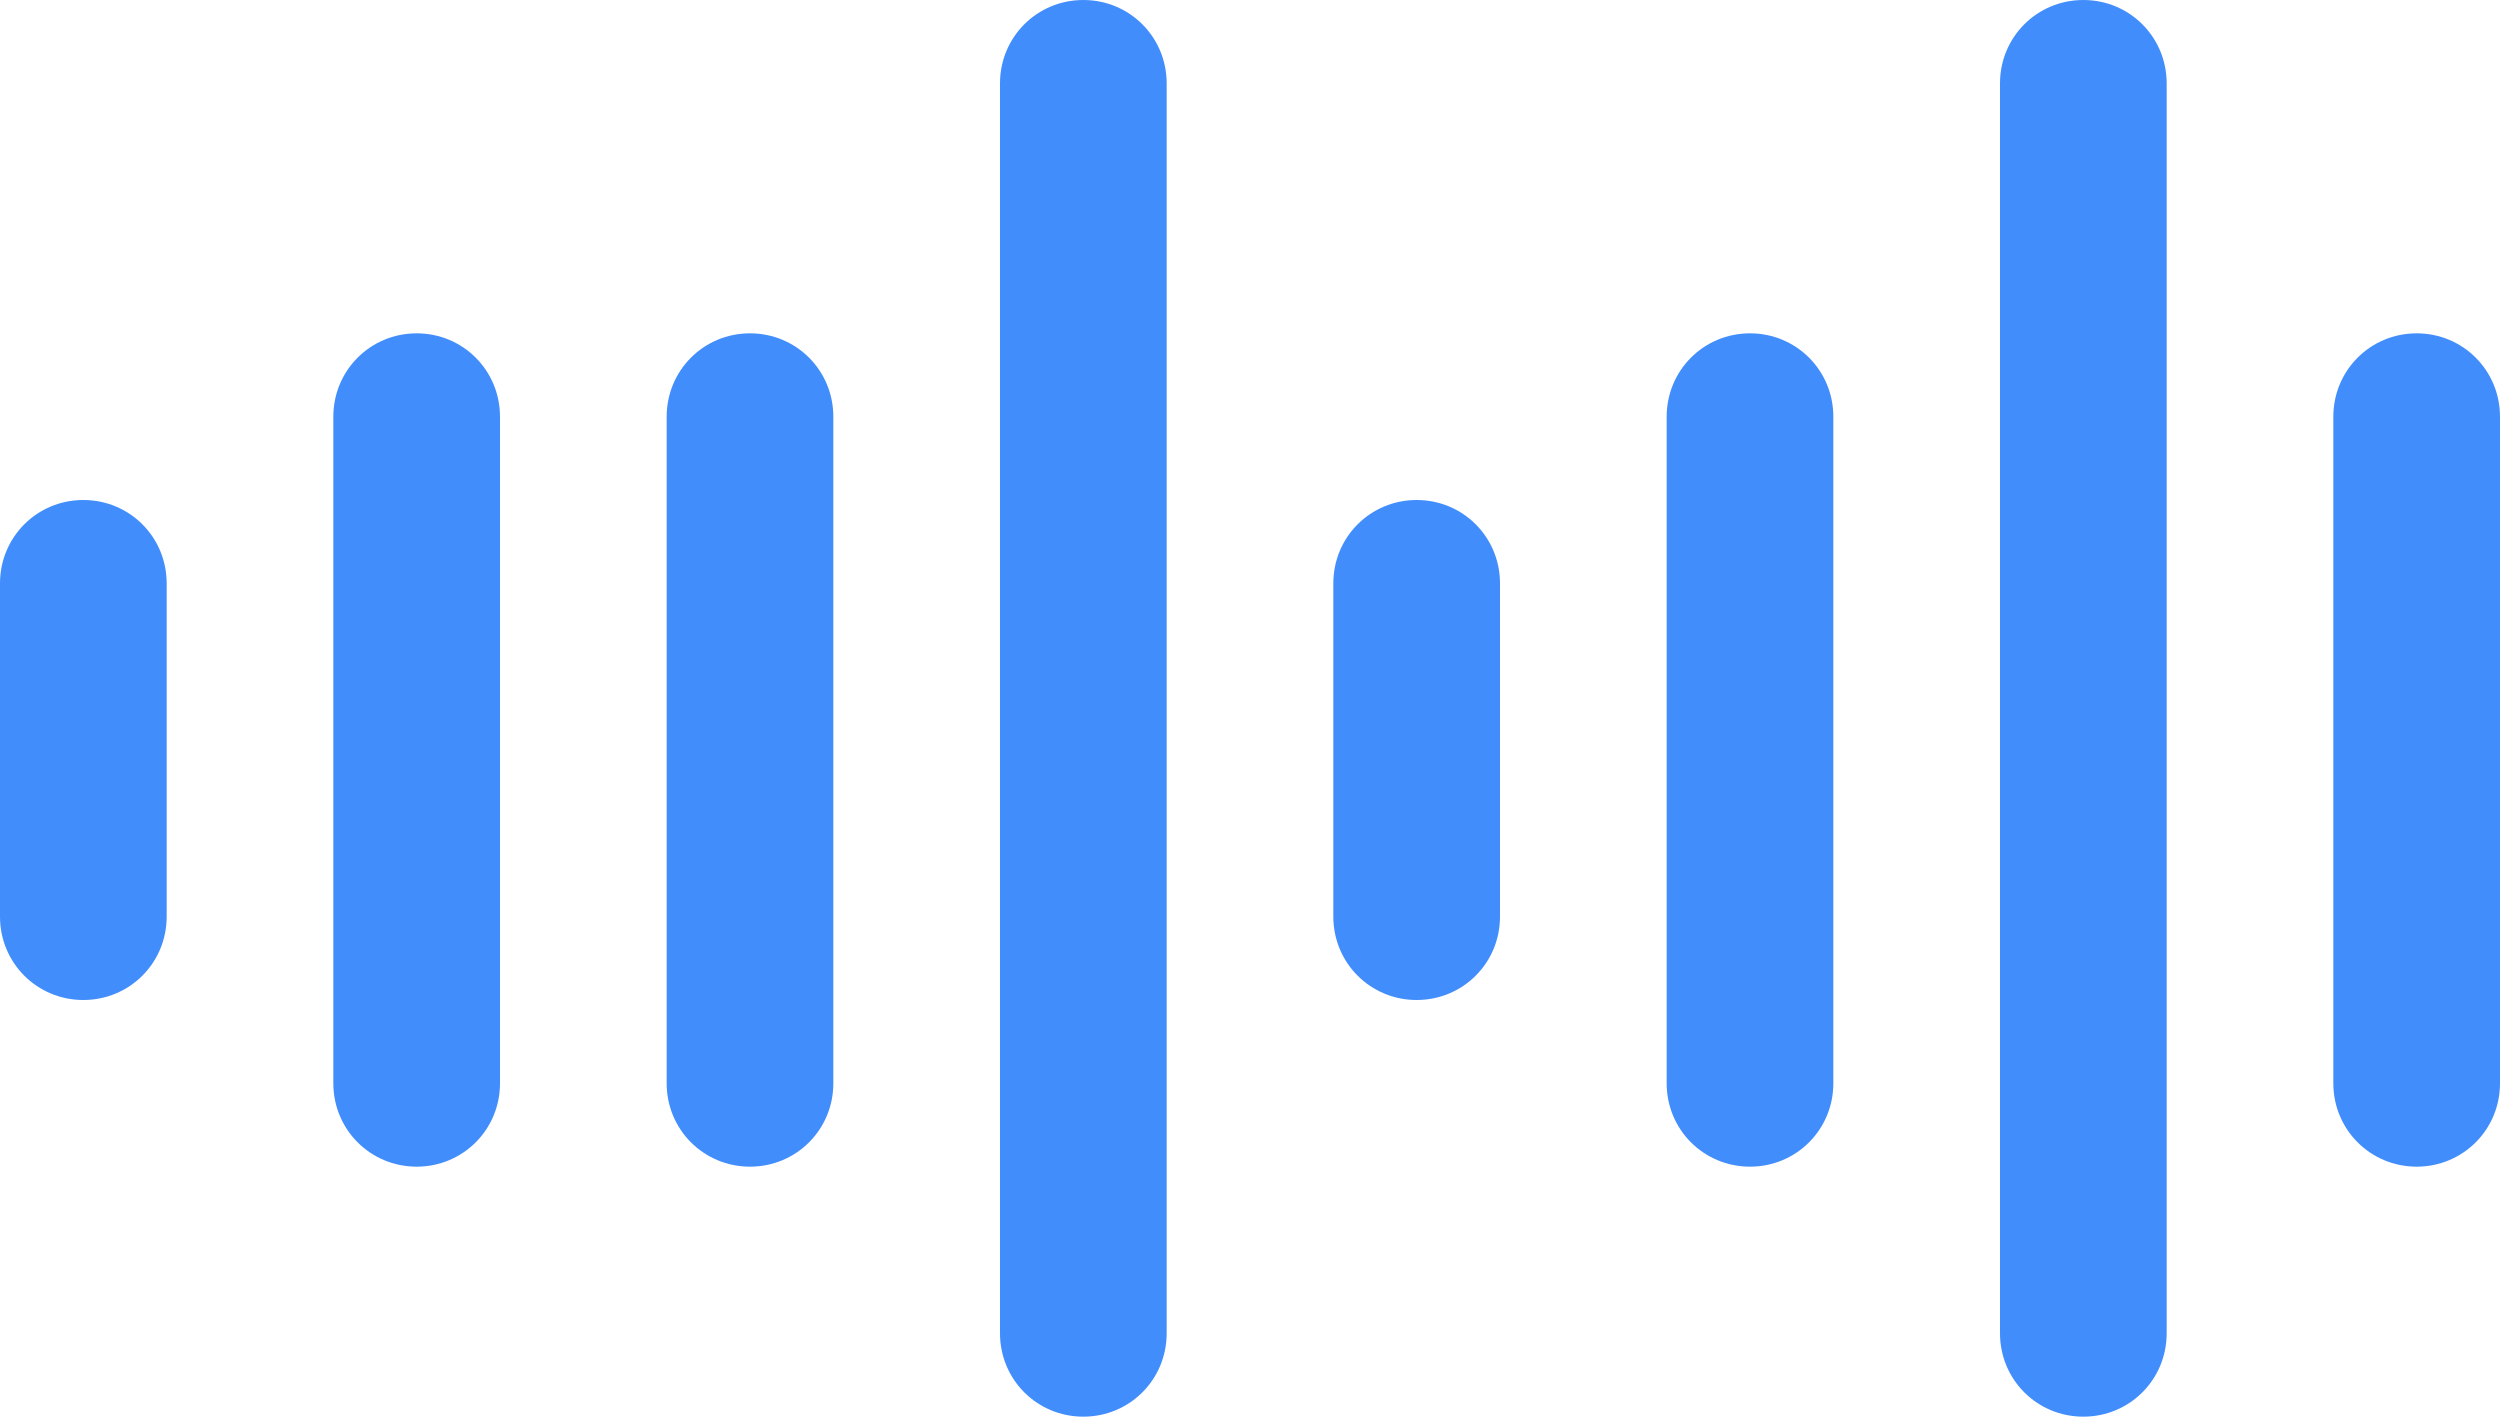
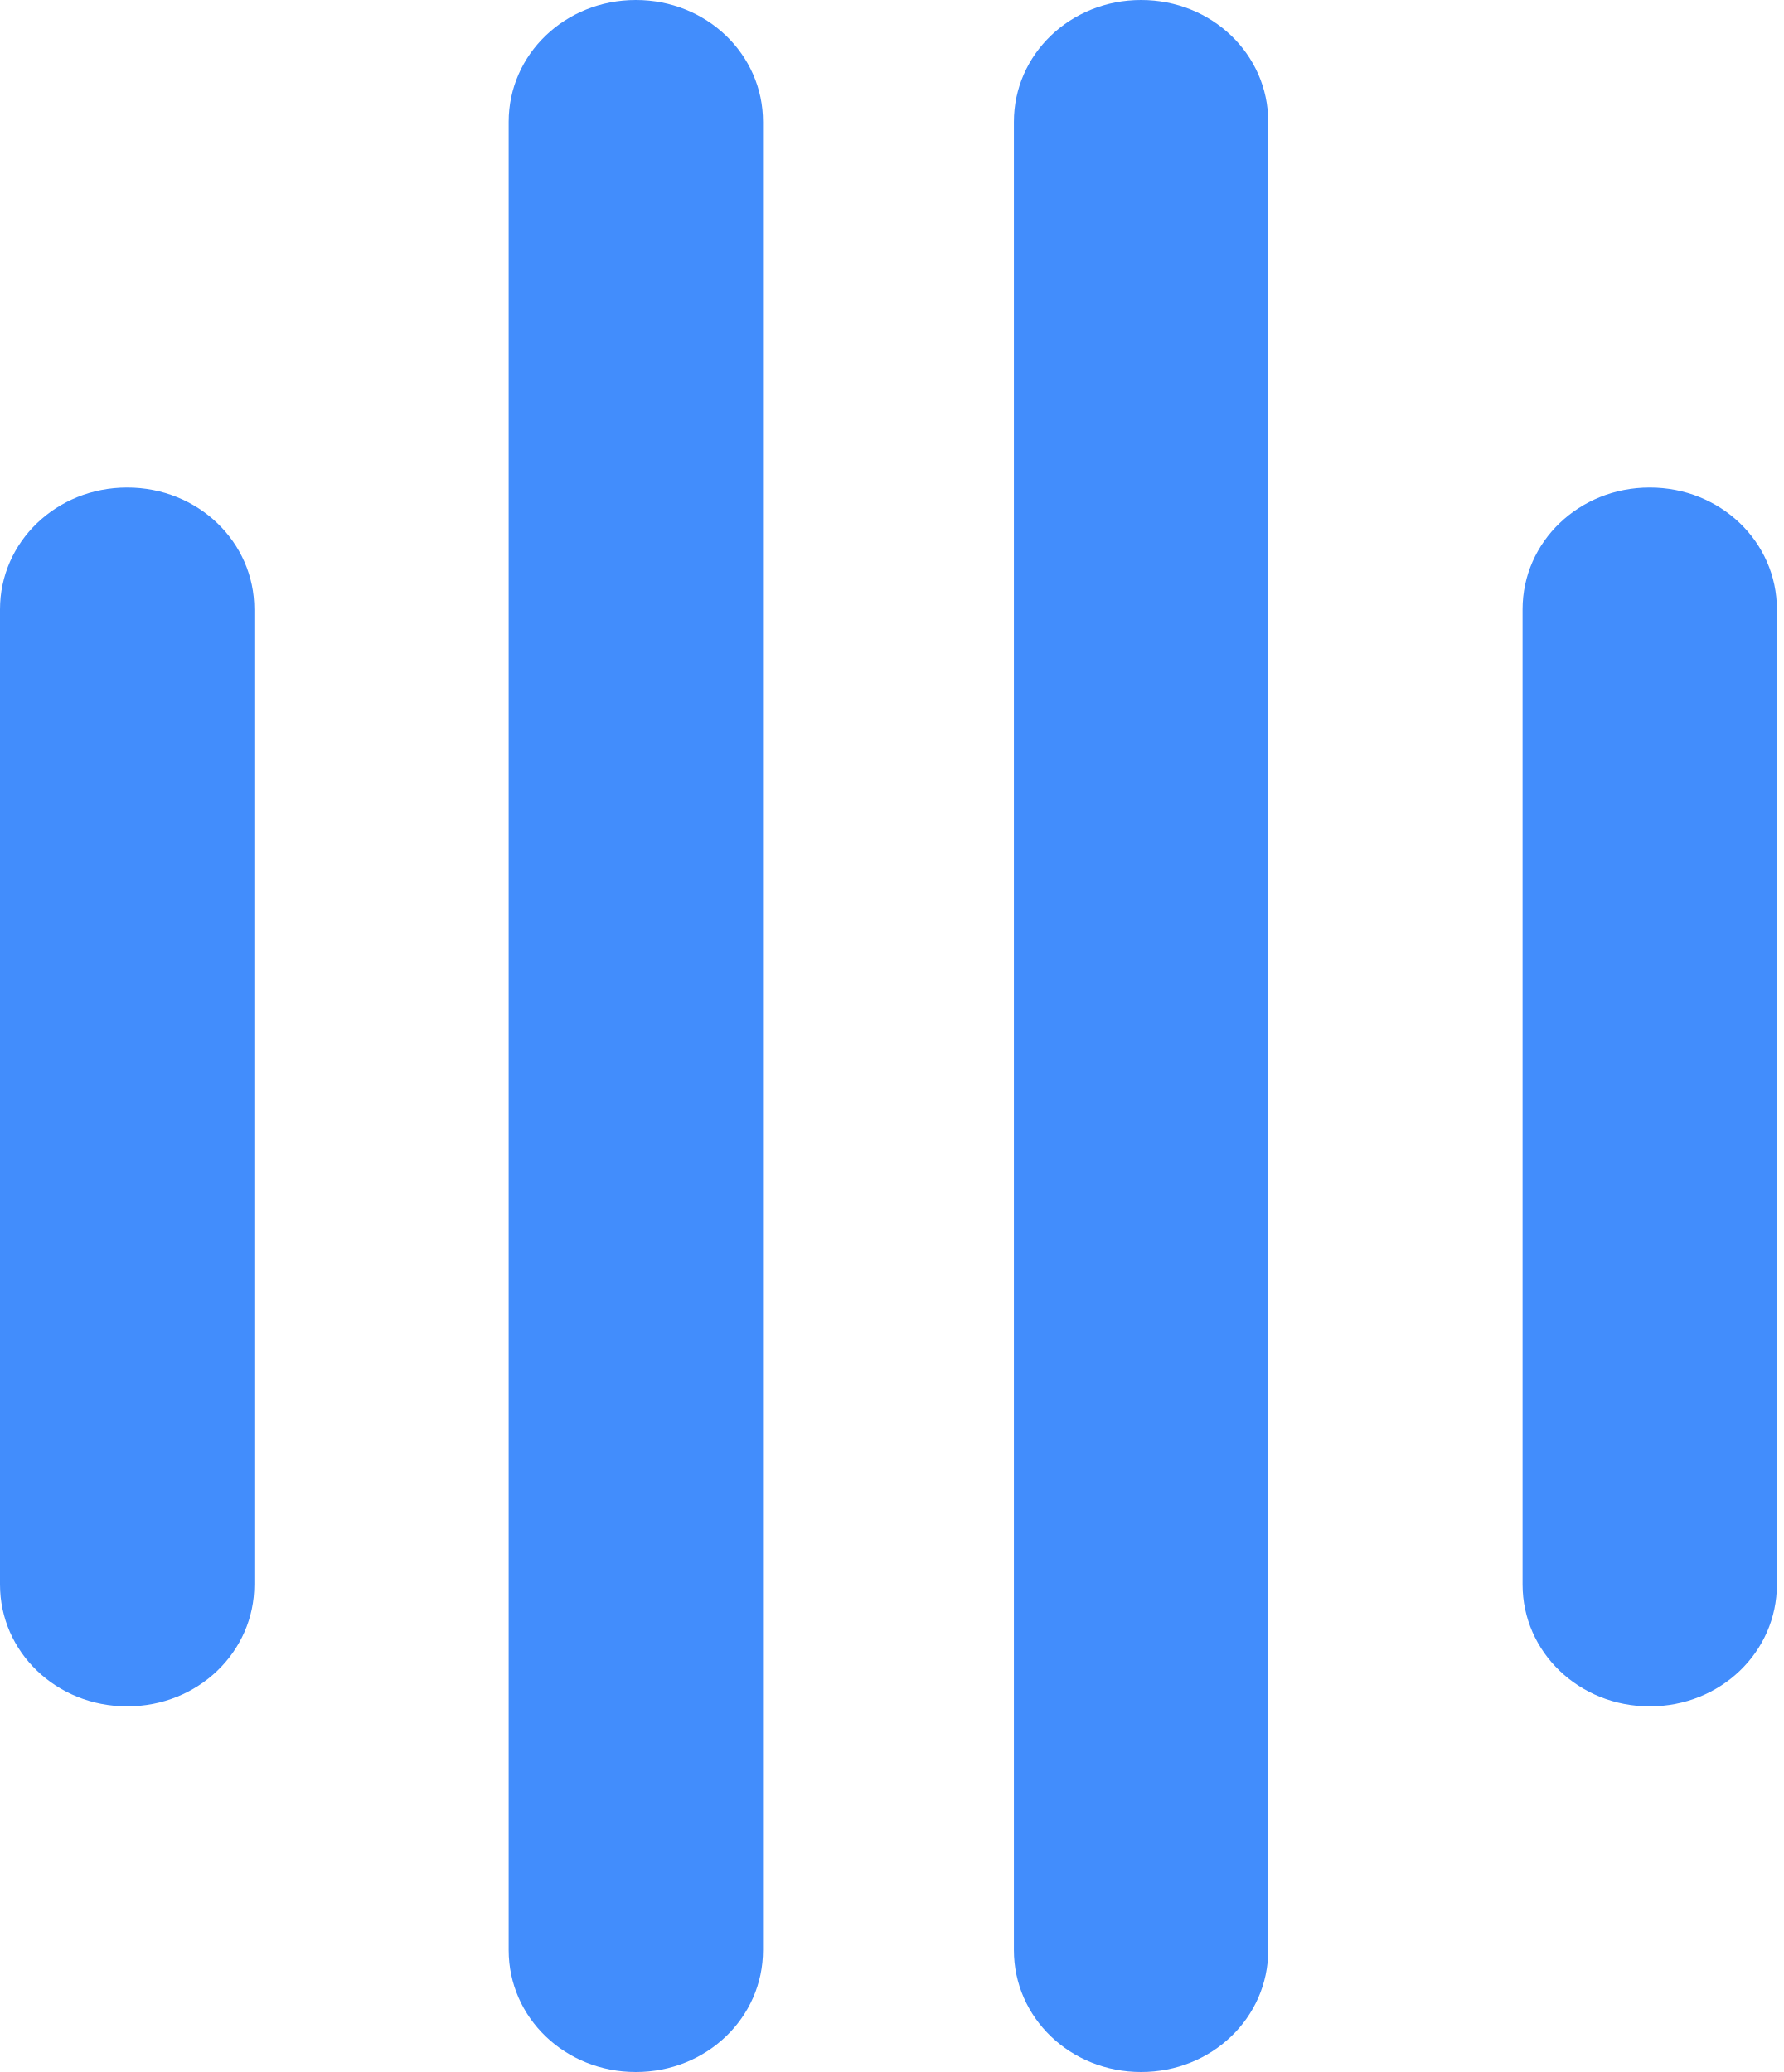
- <svg xmlns="http://www.w3.org/2000/svg" width="270" height="153" viewBox="0 0 270 153" fill="none">
-   <path d="M9 108C4 108 0 104 0 99V63C0 58 4 54 9 54C14 54 18 58 18 63V99C18 104 14 108 9 108Z" fill="#428DFC" />
-   <path d="M153 108C148 108 144 104 144 99V63C144 58 148 54 153 54C158 54 162 58 162 63V99C162 104 158 108 153 108Z" fill="#428DFC" />
-   <path d="M45 126C40 126 36 122 36 117V45C36 40 40 36 45 36C50 36 54 40 54 45V117C54 122 50 126 45 126Z" fill="#428DFC" />
-   <path d="M81 126C76 126 72 122 72 117V45C72 40 76 36 81 36C86 36 90 40 90 45V117C90 122 86 126 81 126Z" fill="#428DFC" />
-   <path d="M261 126C256 126 252 122 252 117V45C252 40 256 36 261 36C266 36 270 40 270 45V117C270 122 266 126 261 126Z" fill="#428DFC" />
-   <path d="M189 126C184 126 180 122 180 117V45C180 40 184 36 189 36C194 36 198 40 198 45V117C198 122 194 126 189 126Z" fill="#428DFC" />
-   <path d="M117 153C112 153 108 149 108 144V9C108 4 112 0 117 0C122 0 126 4 126 9V144C126 149 122 153 117 153Z" fill="#428DFC" />
-   <path d="M225 153C220 153 216 149 216 144V9C216 4 220 0 225 0C230 0 234 4 234 9V144C234 149 230 153 225 153Z" fill="#428DFC" />
+ <svg xmlns="http://www.w3.org/2000/svg" width="173" height="201" viewBox="0 0 173 201" fill="none">
+   <path d="M12.333 165.529C5.481 165.529 0 160.275 0 153.706V59.118C0 52.549 5.481 47.294 12.333 47.294C19.185 47.294 24.667 52.549 24.667 59.118V153.706C24.667 160.275 19.185 165.529 12.333 165.529Z" fill="#428DFC" />
+   <path d="M160 165.529C153.148 165.529 147.667 160.275 147.667 153.706V59.118C147.667 52.549 153.148 47.294 160 47.294C166.852 47.294 172.333 52.549 172.333 59.118V153.706C172.333 160.275 166.852 165.529 160 165.529Z" fill="#428DFC" />
+   <path d="M61.667 201C54.815 201 49.333 195.745 49.333 189.176V11.823C49.333 5.255 54.815 0 61.667 0C68.518 0 74 5.255 74 11.823V189.176C74 195.745 68.518 201 61.667 201Z" fill="#428DFC" />
+   <path d="M110.667 201C103.815 201 98.333 195.745 98.333 189.176V11.823C98.333 5.255 103.815 0 110.667 0C117.518 0 123 5.255 123 11.823V189.176C123 195.745 117.518 201 110.667 201Z" fill="#428DFC" />
</svg>
